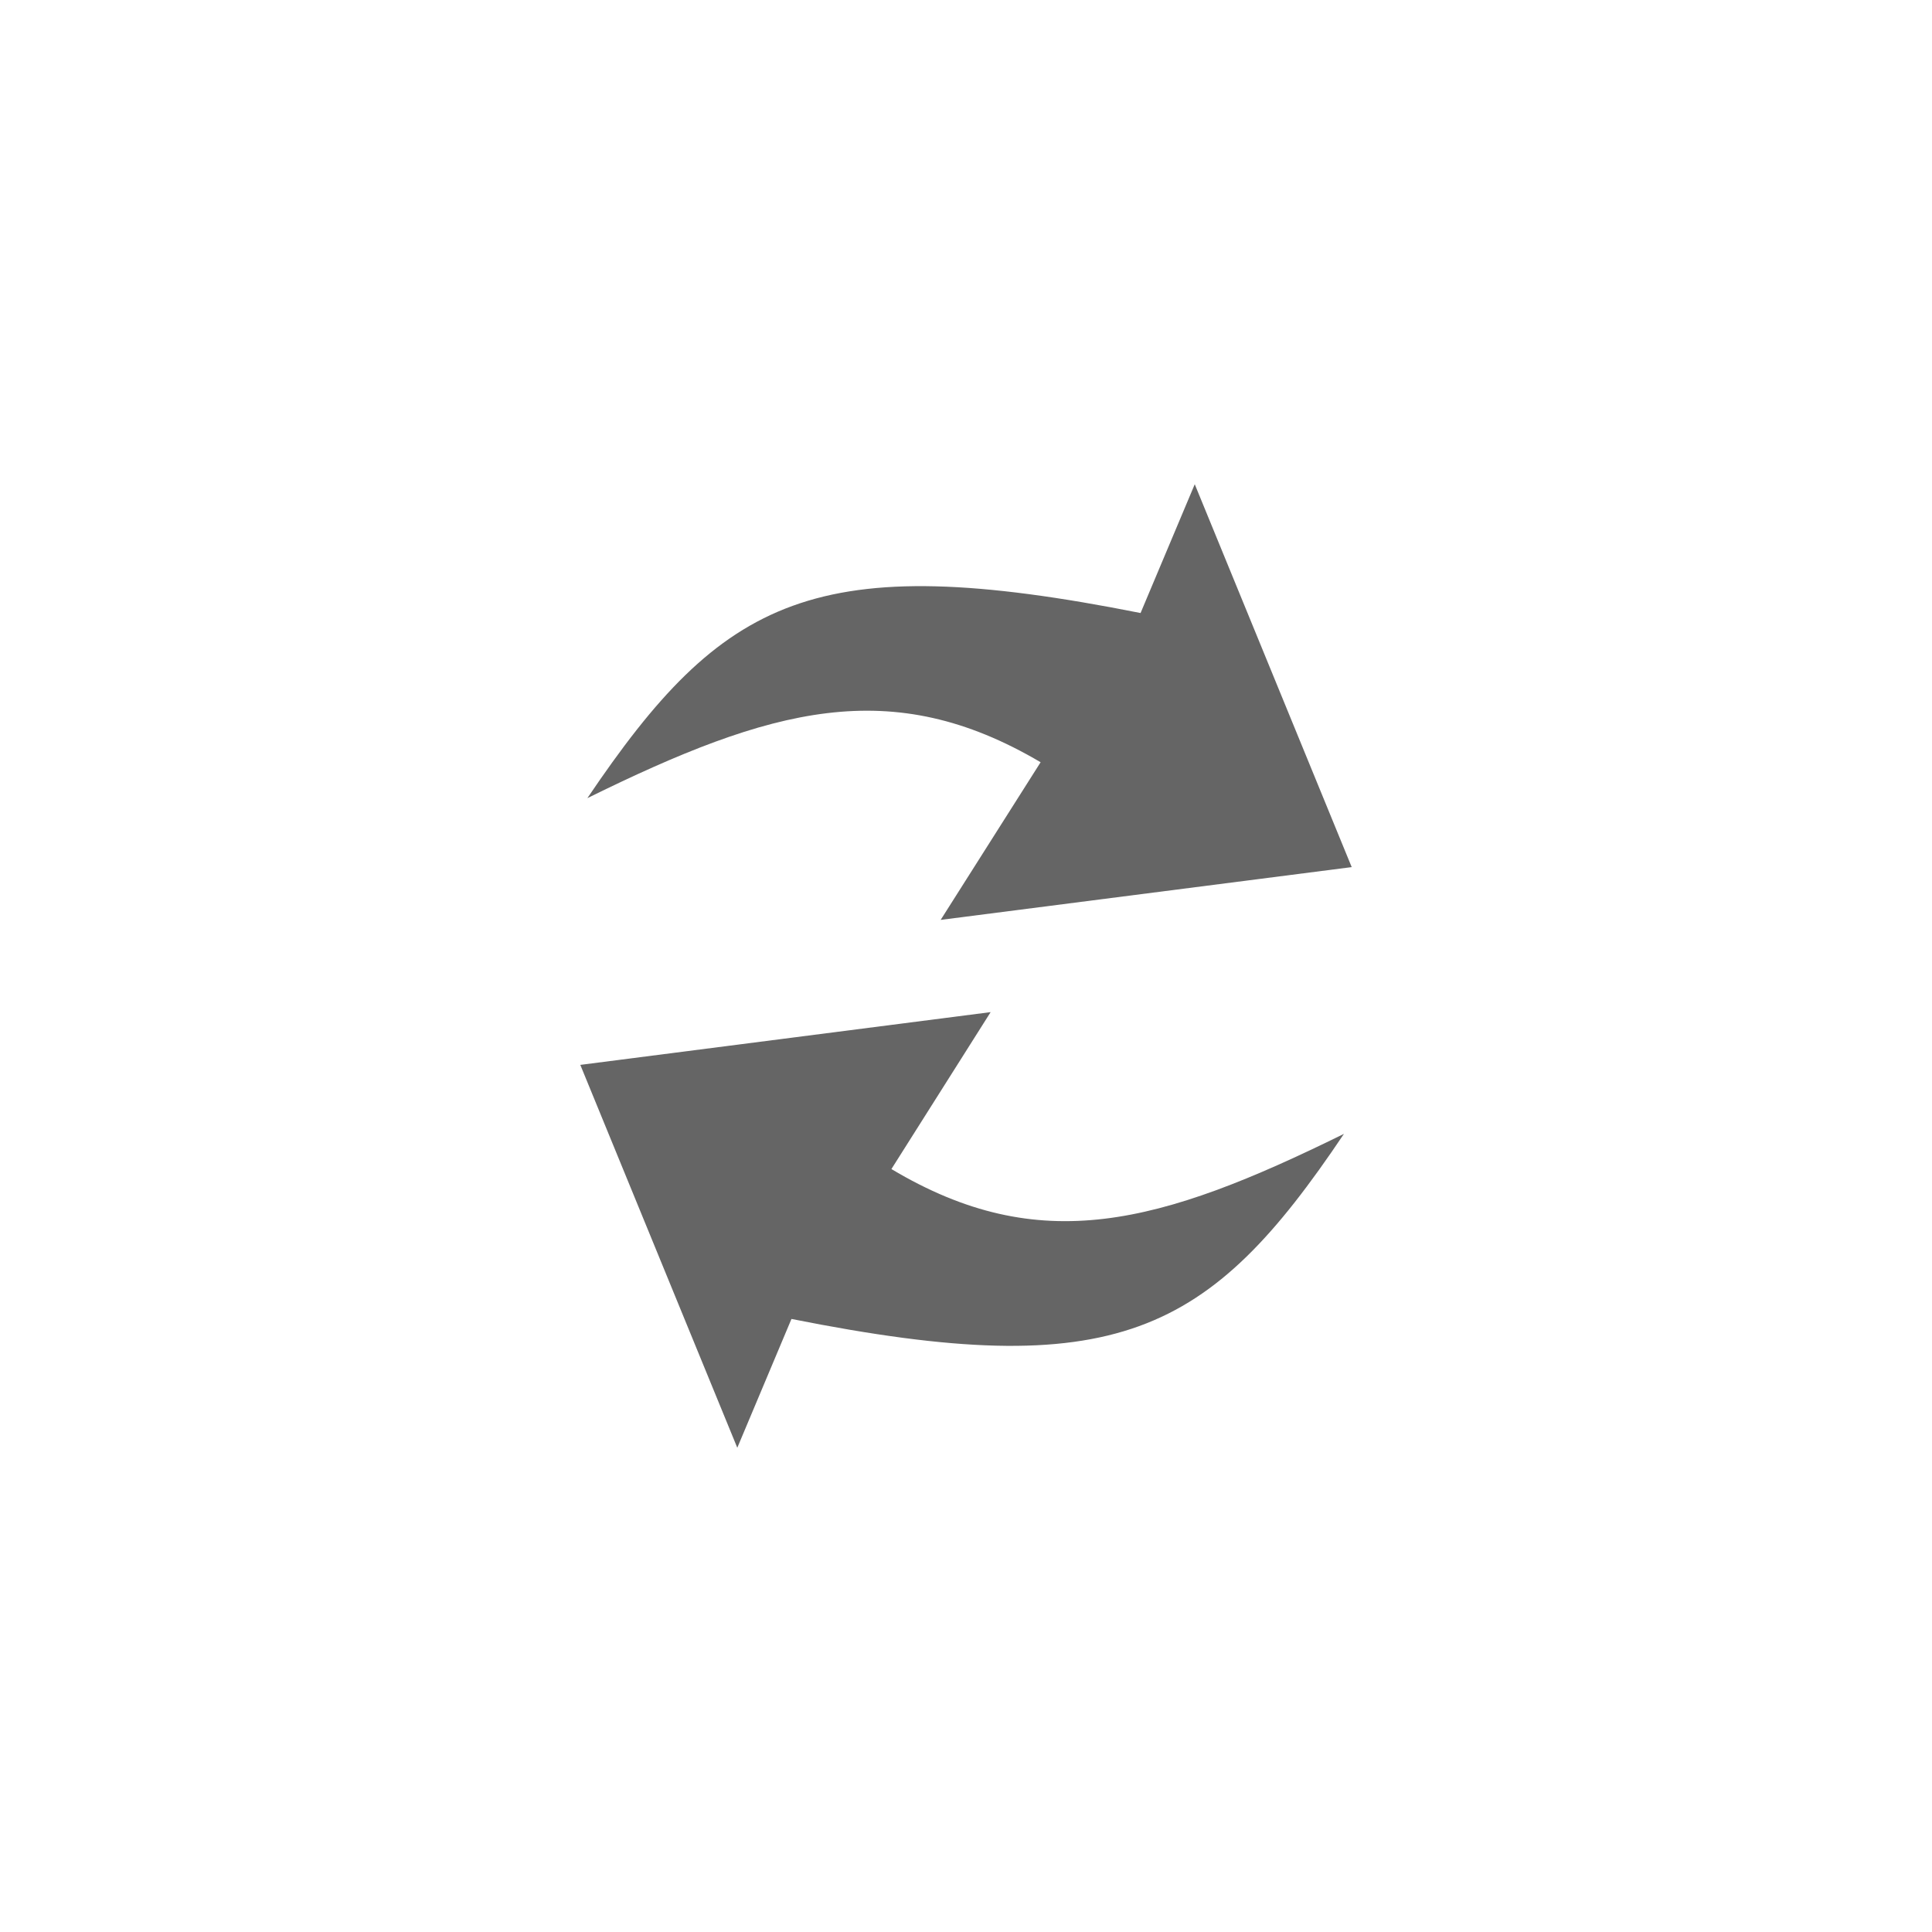
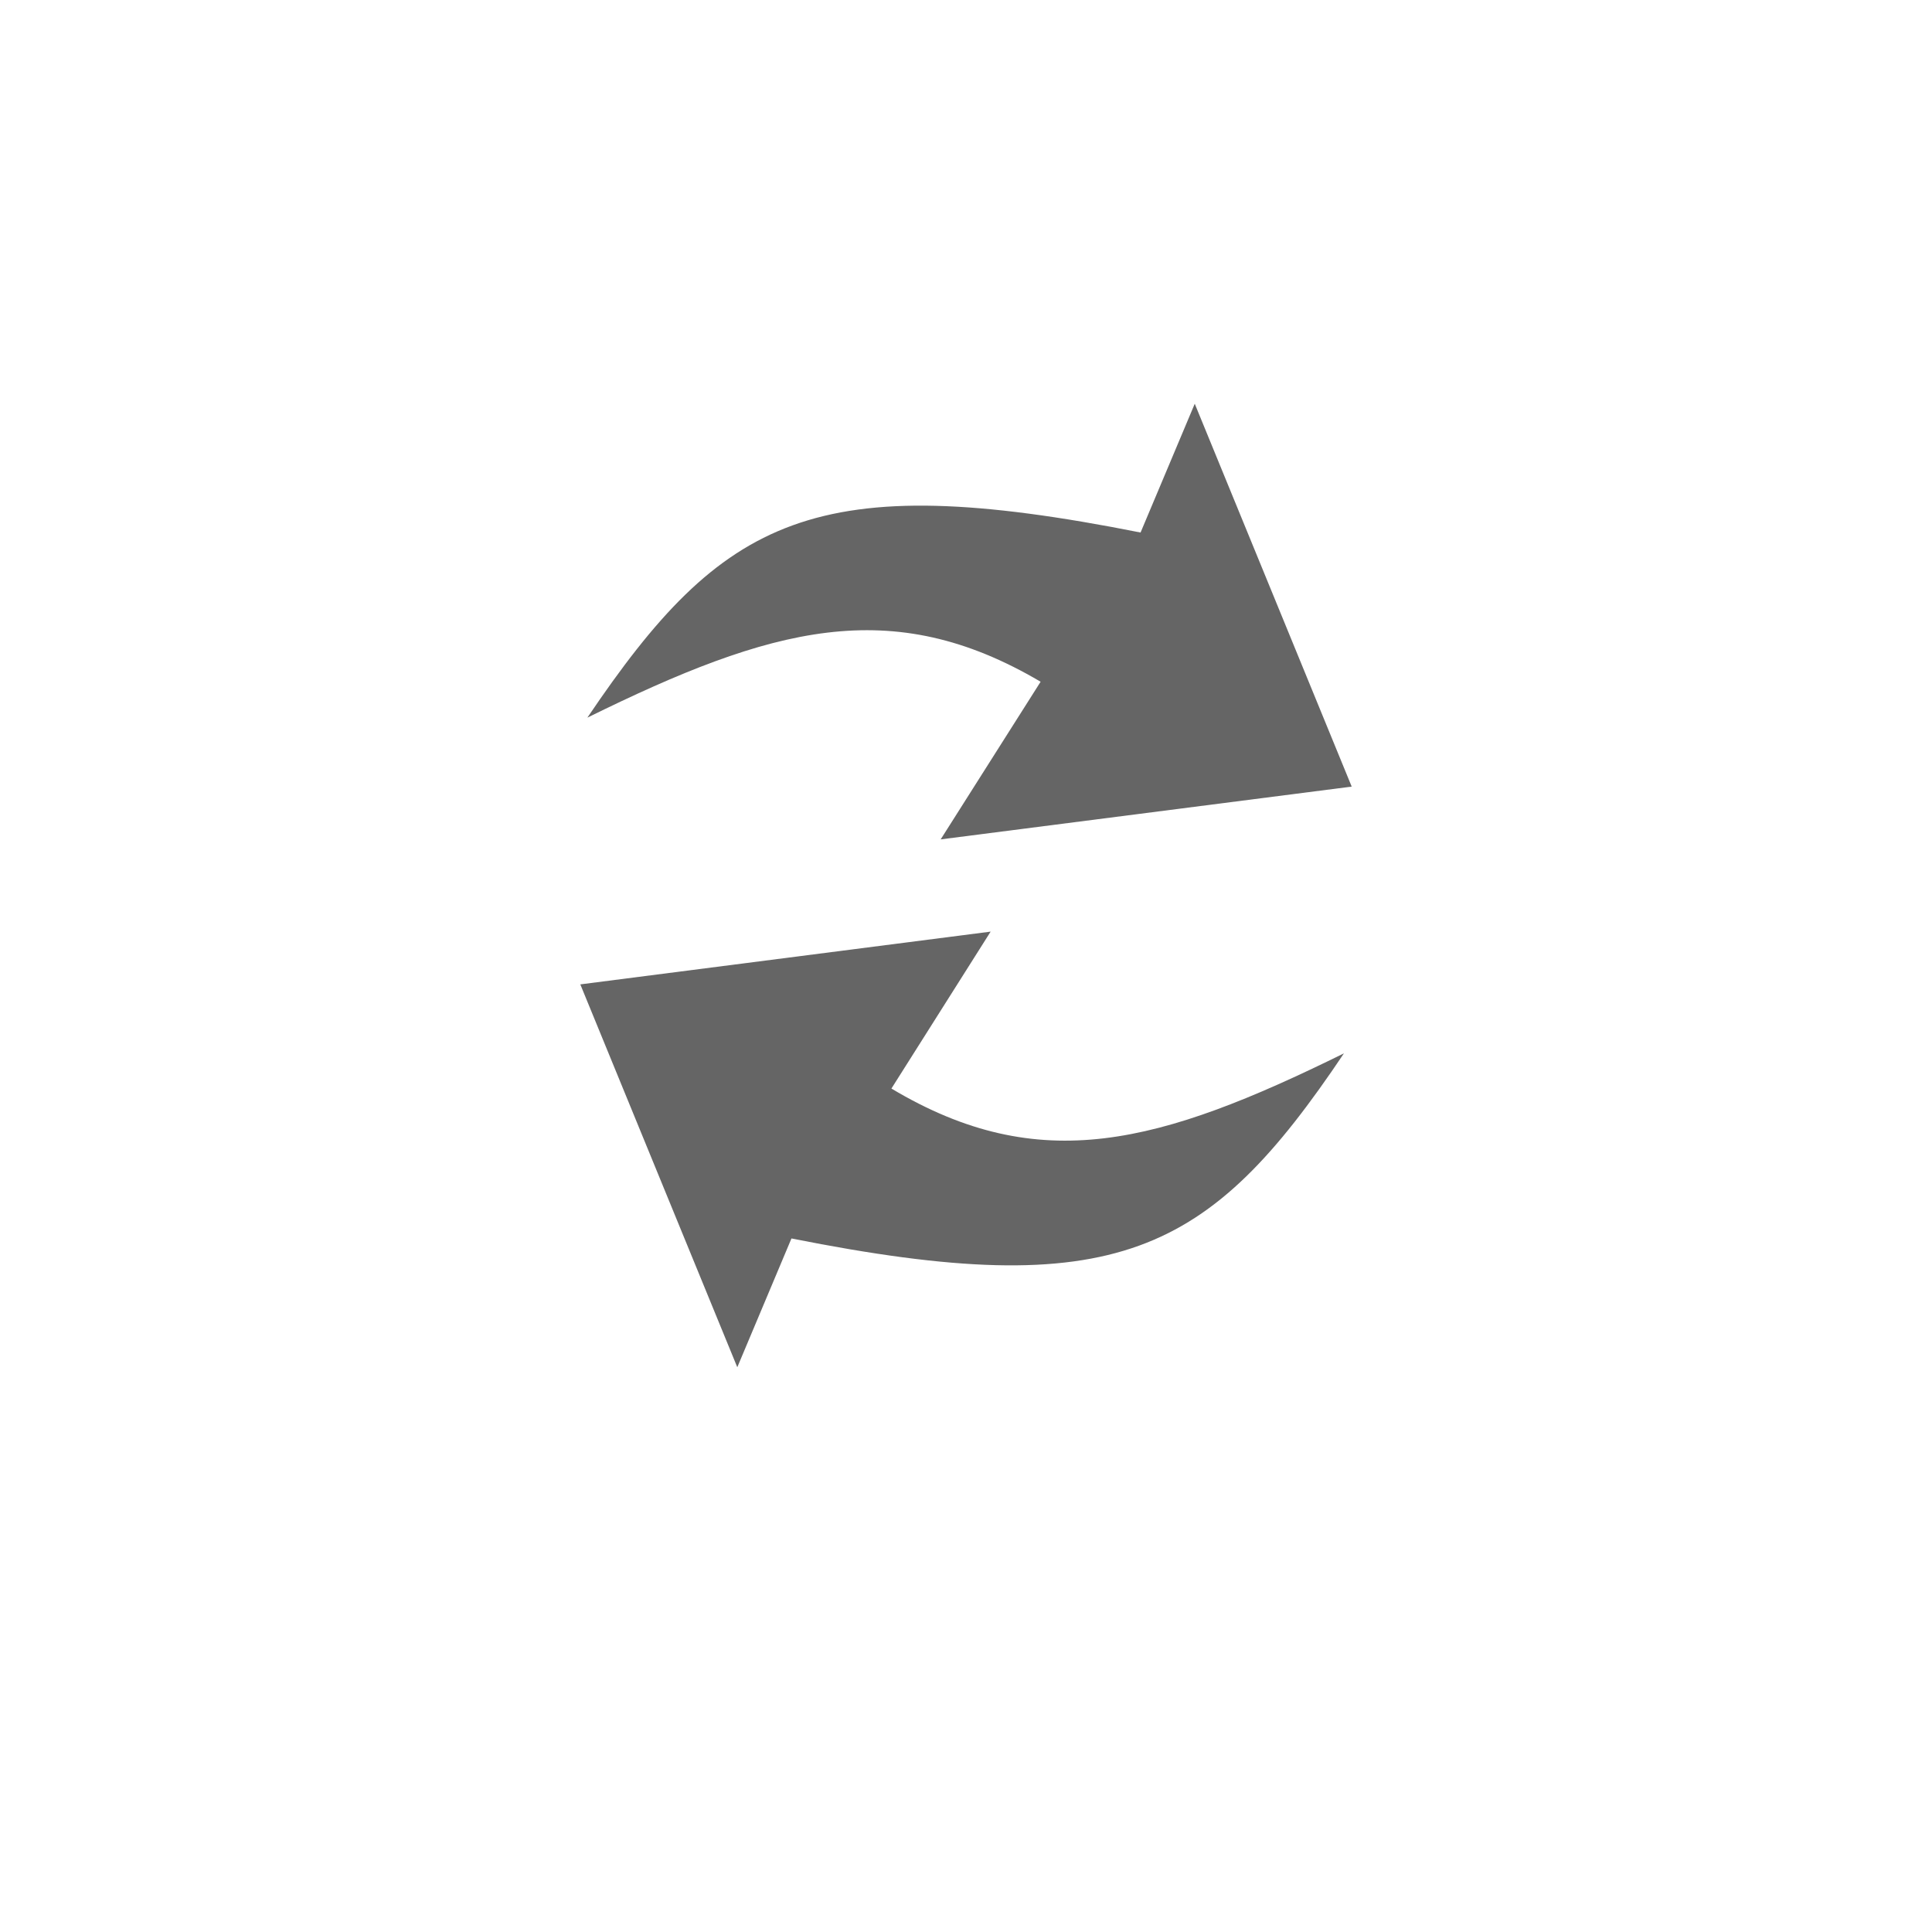
- <svg xmlns="http://www.w3.org/2000/svg" version="1.1" width="48" height="48" viewBox="0 0 48 48" xml:space="preserve">
+ <svg xmlns="http://www.w3.org/2000/svg" version="1.1" width="48" height="48" viewBox="0 2 48 48" xml:space="preserve">
  <defs>
</defs>
  <rect x="0" y="0" width="100%" height="100%" fill="transparent" />
  <g transform="matrix(1 0 0 1 24 24)" id="f26f241c-263a-4955-b947-4d5ab68e1868">
    <rect style="stroke: none; stroke-width: 1; stroke-dasharray: none; stroke-linecap: butt; stroke-dashoffset: 0; stroke-linejoin: miter; stroke-miterlimit: 4; fill: rgb(255,255,255); fill-opacity: 0; fill-rule: nonzero; opacity: 1; visibility: hidden;" vector-effect="non-scaling-stroke" x="-24" y="-24" rx="0" ry="0" width="48" height="48" />
  </g>
  <g transform="matrix(Infinity NaN NaN Infinity 0 0)" id="bf94edea-a878-4a03-b54b-bd8ef52e5cc8">
</g>
  <g transform="matrix(0.32 0 0 0.32 24 24)">
    <g style="" vector-effect="non-scaling-stroke">
      <g transform="matrix(1 0 0 1 0.27 -20.49)">
        <path style="stroke: none; stroke-width: 1; stroke-dasharray: none; stroke-linecap: butt; stroke-dashoffset: 0; stroke-linejoin: miter; stroke-miterlimit: 4; fill: rgb(101,101,101); fill-rule: nonzero; opacity: 1;" vector-effect="non-scaling-stroke" transform=" translate(-50.27, -29.51)" d="M 48.033 46.42 L 79.946 42.322 L 67.76 12.597 L 63.553 22.595 C 38.251 17.569 31.149 21.34 20.603 36.968 C 34.919 29.918 44.208 27.35 55.793 34.18 L 48.033 46.42 z" stroke-linecap="round" />
      </g>
      <g transform="matrix(1 0 0 1 -0.3 20.49)">
        <path style="stroke: none; stroke-width: 1; stroke-dasharray: none; stroke-linecap: butt; stroke-dashoffset: 0; stroke-linejoin: miter; stroke-miterlimit: 4; fill: rgb(101,101,101); fill-rule: nonzero; opacity: 1;" vector-effect="non-scaling-stroke" transform=" translate(-49.7, -70.49)" d="M 51.913 53.581 L 20.055 57.677 L 32.243 87.403 L 36.449 77.403 C 61.696 82.433 68.855 78.661 79.344 63.032 C 65.03 70.084 55.74 72.651 44.209 65.765 L 51.913 53.581 z" stroke-linecap="round" />
      </g>
    </g>
  </g>
</svg>
